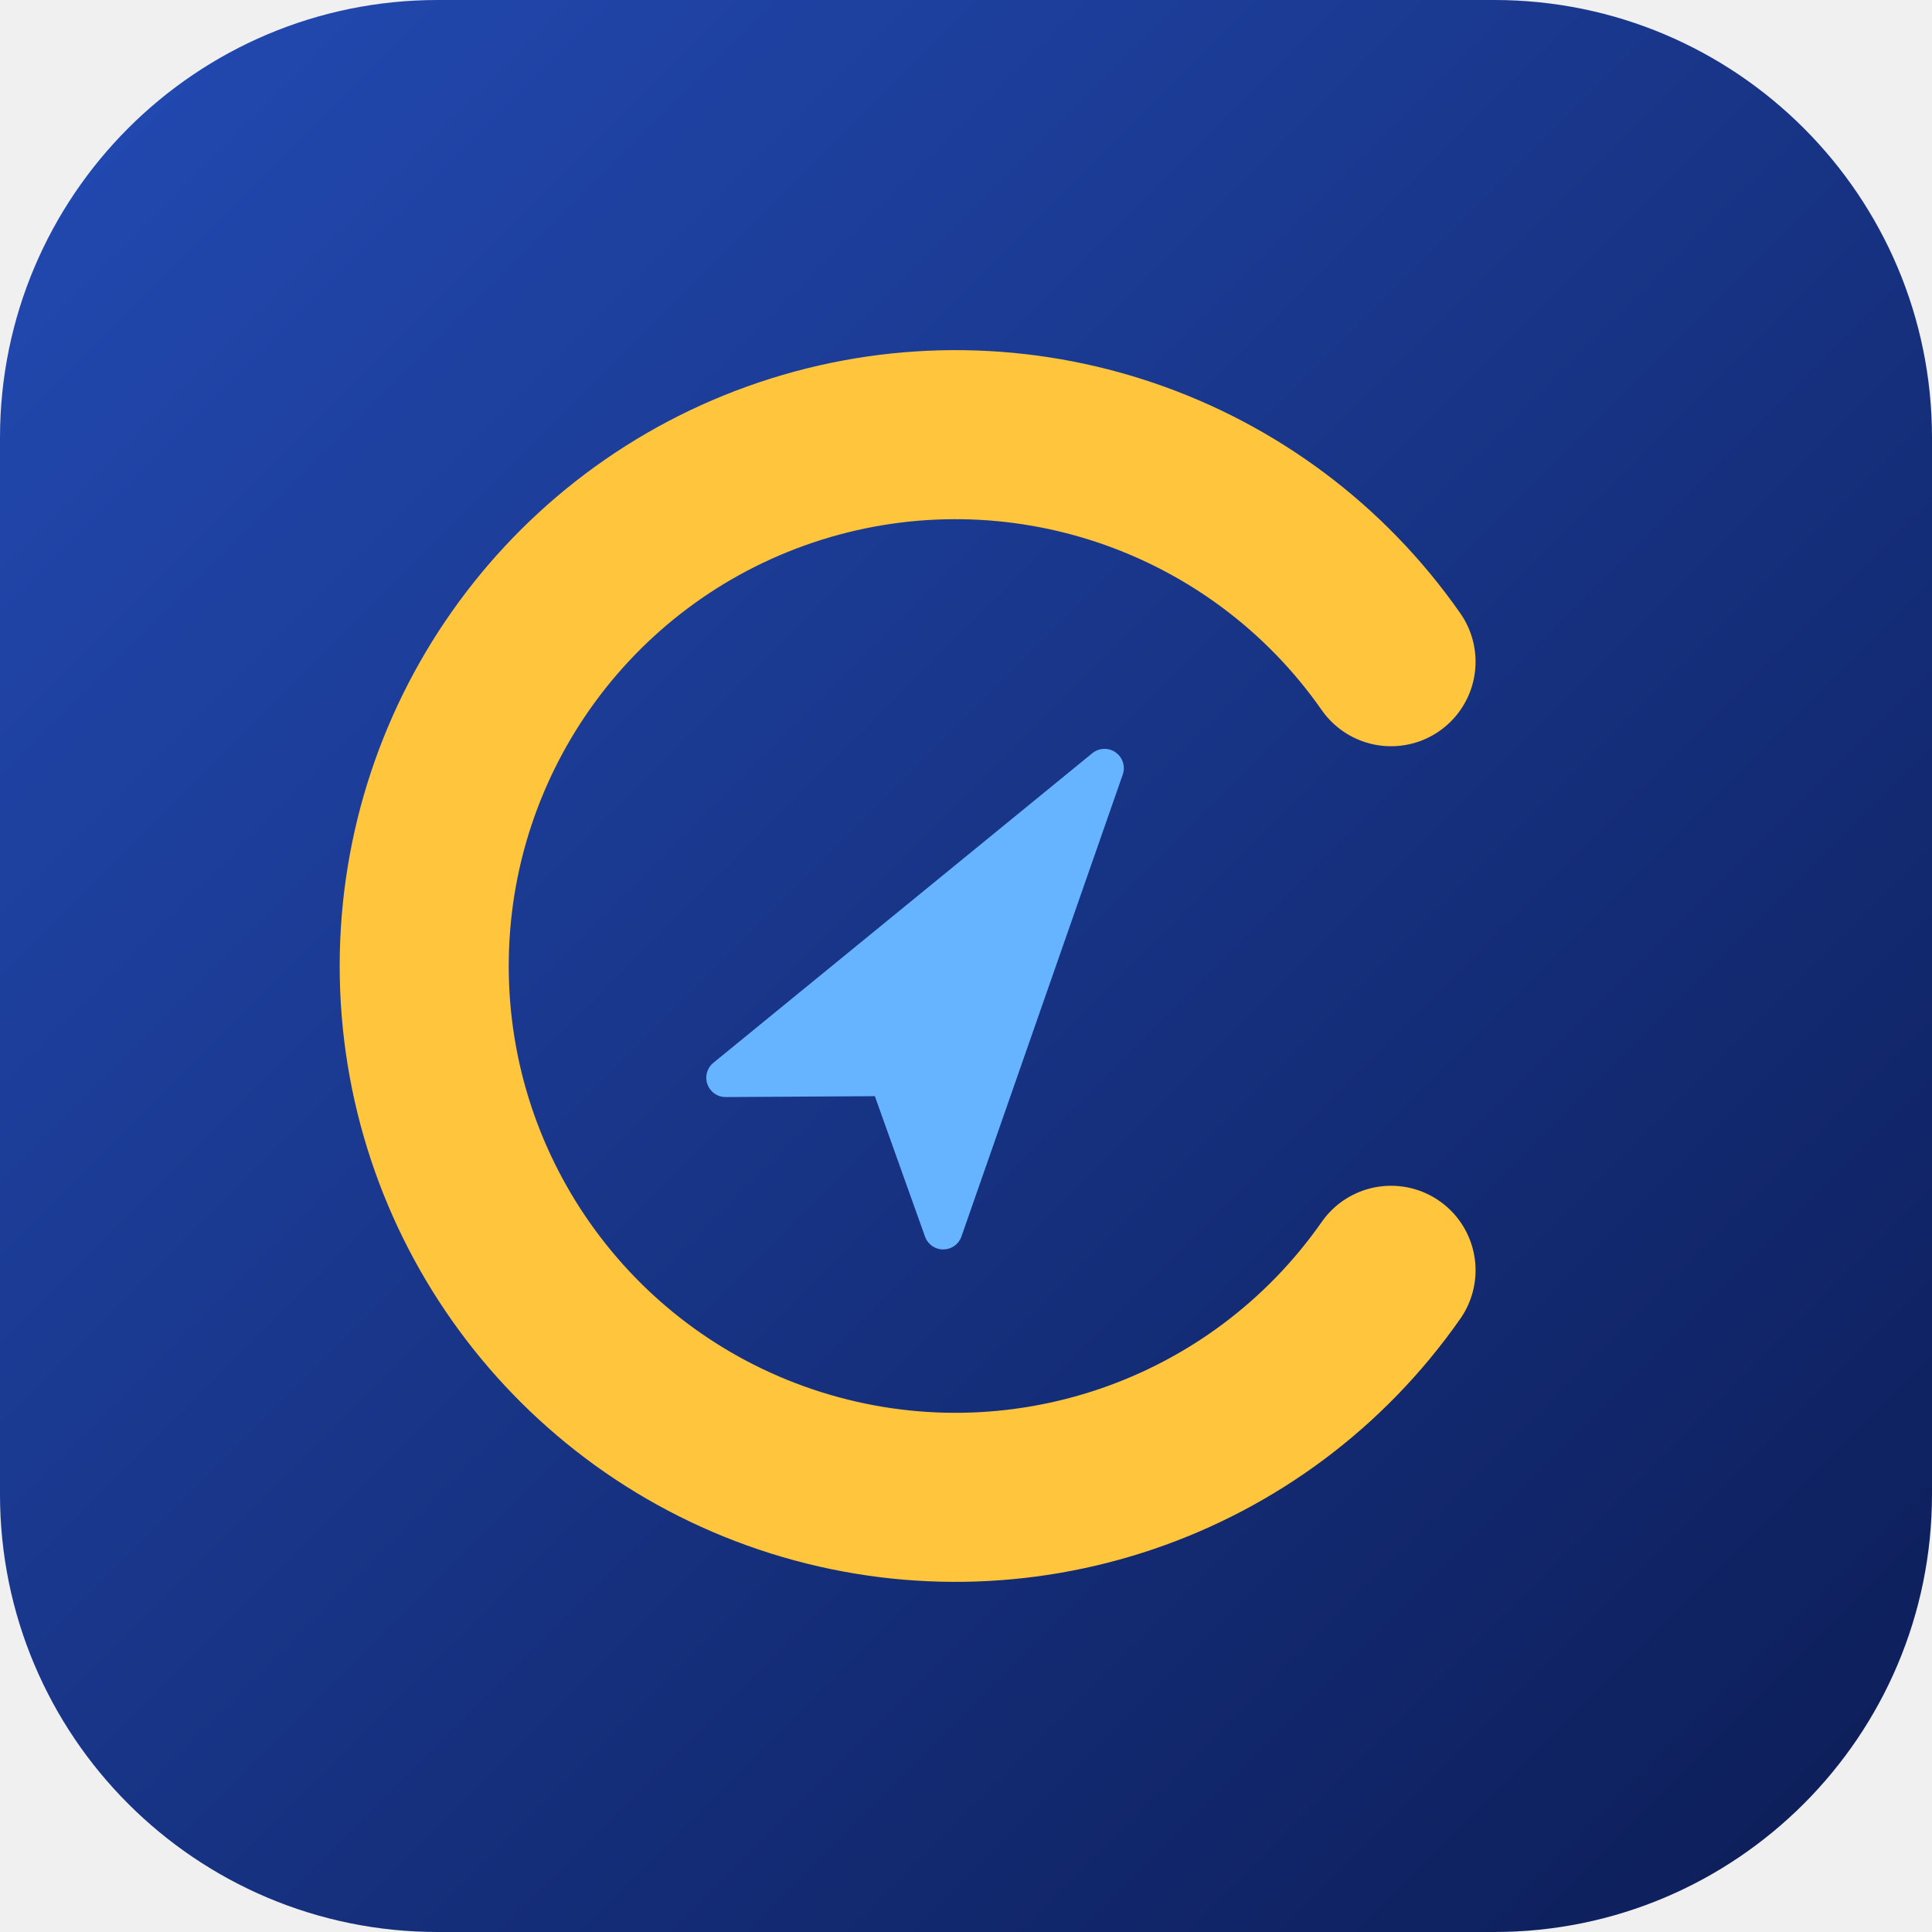
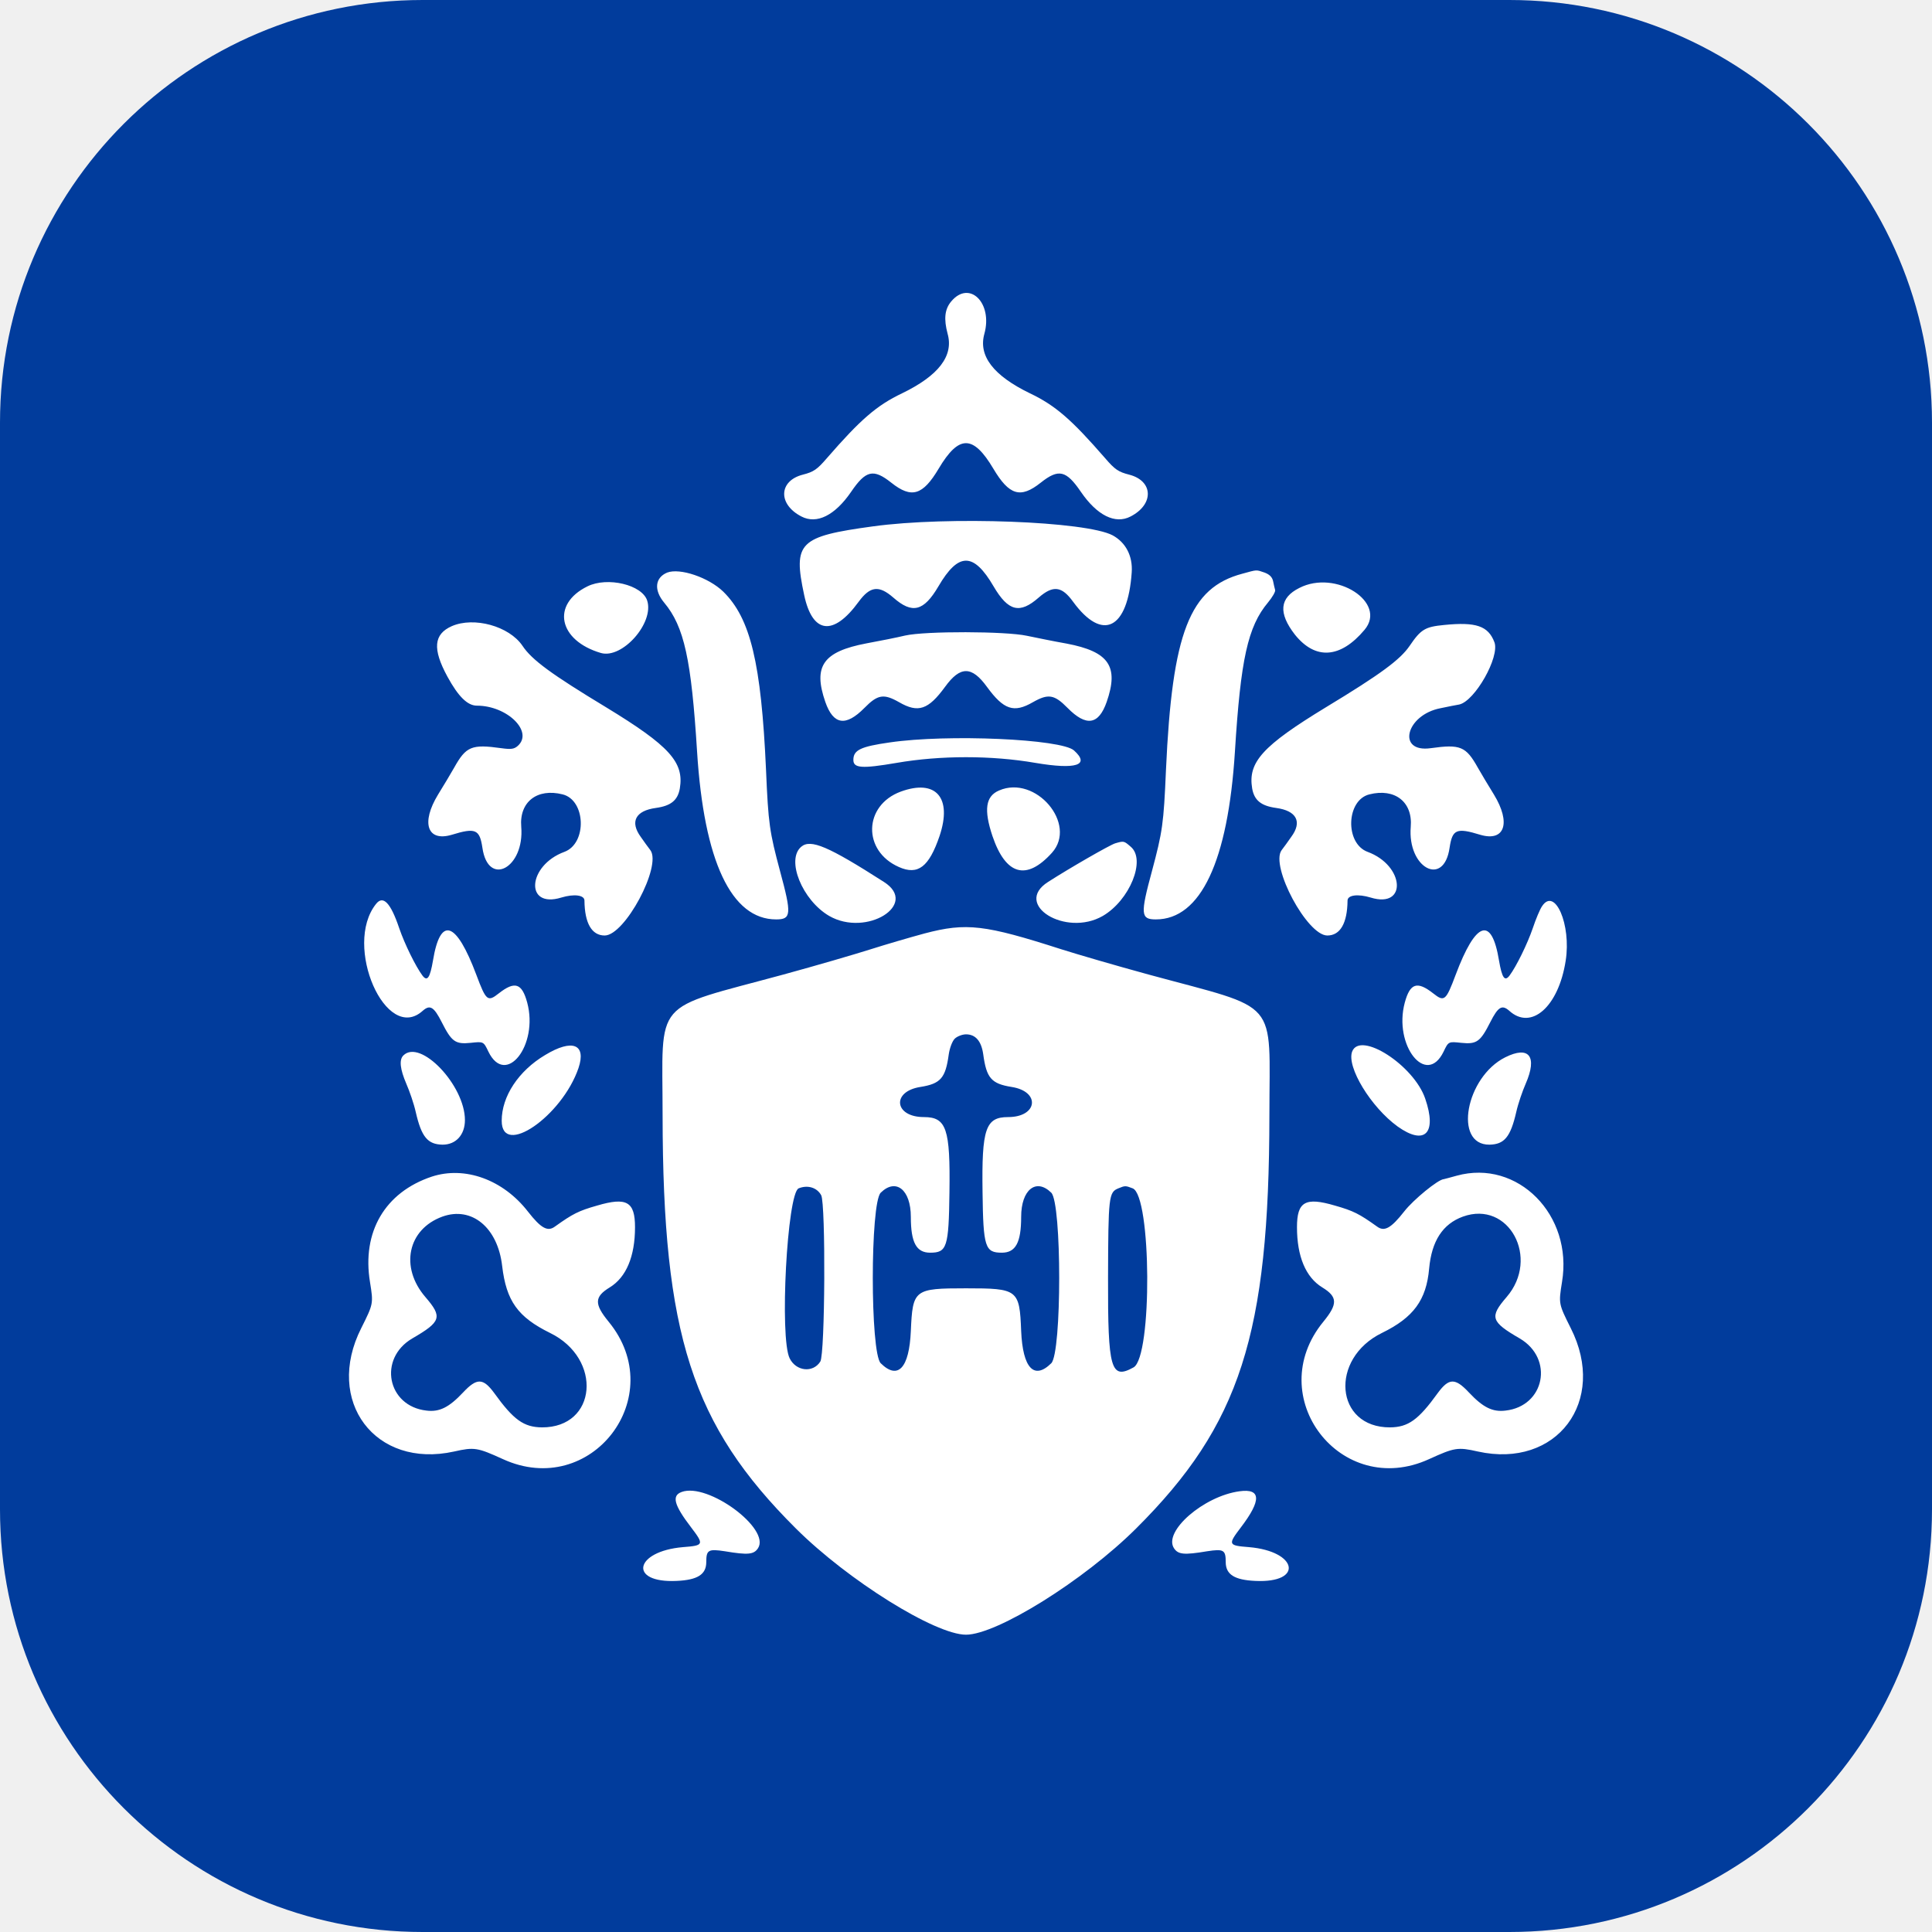
- <svg xmlns="http://www.w3.org/2000/svg" viewBox="0 0 64 64">
-   <defs>
-     <linearGradient id="g" x1="0" y1="0" x2="1" y2="1">
-       <stop offset="0" stop-color="#234bb5" />
-       <stop offset="1" stop-color="#0c1c55" />
-     </linearGradient>
-   </defs>
-   <rect width="64" height="64" rx="14.5" fill="url(#g)" />
-   <g transform="translate(6.4 6.4) scale(.8)">
-     <path d="M49.6 19.4A22 22 0 1 0 49.6 44.6" fill="none" stroke="#ffc53d" stroke-width="7" stroke-linecap="round" />
-     <g transform="rotate(35 32 32)">
-       <polygon points="32,22 37.5,41.5 32,37.6 26.5,41.5" fill="#66b3ff" stroke="#66b3ff" stroke-width="1.6" stroke-linejoin="round" />
-     </g>
+ <svg xmlns="http://www.w3.org/2000/svg" viewBox="0 0 64 64" role="img" aria-label="CarreApp, favicon">
+   <rect width="64" height="64" rx="14" fill="#013C9C" />
+   <g transform="translate(10.3 8.3) scale(0.07614)">
+     <path d="M 278.6 22.1 C 275.7 25.5, 275.3 29.8, 277 36.2 C 279.7 45.8, 273.1 54.4, 257.2 62.1 C 246.1 67.4, 239.1 73.5, 224.5 90.3 C 220.2 95.3, 218.7 96.3, 214 97.5 C 203.5 100.2, 203.1 110.4, 213.4 115.7 C 220.1 119.2, 228 115.2, 235 105 C 241.4 95.6, 244.7 94.8, 252.5 101 C 261.3 108, 266.2 106.5, 273.1 94.9 C 281.9 80.1, 288.1 80.1, 296.9 94.9 C 303.8 106.5, 308.7 108, 317.5 101 C 325.3 94.8, 328.6 95.6, 335 105 C 342 115.2, 349.9 119.2, 356.6 115.7 C 366.9 110.4, 366.5 100.2, 356 97.5 C 351.3 96.3, 349.8 95.3, 345.5 90.3 C 330.9 73.5, 323.9 67.4, 312.8 62.1 C 296.9 54.4, 290.3 45.8, 293 36.2 C 296.7 22.8, 286.5 12.7, 278.6 22.1 M 244.5 120 C 212.3 124.4, 209.7 127, 214.6 149.9 C 218.2 166.8, 227.3 167.9, 238.3 152.8 C 243.3 146, 247.1 145.5, 253.4 151 C 261.6 158.2, 266.6 157, 273 146.1 C 281.7 131.2, 288.3 131.2, 297 146.1 C 303.4 157, 308.4 158.2, 316.6 151 C 322.9 145.5, 326.7 146, 331.6 152.8 C 344.4 170.3, 355.4 164.8, 357.1 140 C 357.6 132.9, 354.5 127, 348.8 123.9 C 337.3 117.8, 277.2 115.5, 244.5 120 M 155 140.1 C 149.7 142.3, 149.1 147.7, 153.7 153.2 C 162.4 163.6, 165.5 177.9, 168 218 C 171 265.7, 182.9 291, 202.4 291 C 209 291, 209.2 288.8, 204.1 270 C 199.5 252.8, 199 249.4, 198 226 C 195.9 179.3, 191.2 160, 179.4 148.4 C 173 142.2, 160.5 138, 155 140.1 M 405.2 140.6 C 382.3 146.7, 374.7 166.1, 372 226 C 371 249.4, 370.5 252.8, 365.9 270 C 360.8 288.8, 361 291, 367.6 291 C 387.1 291, 399 265.7, 402 218 C 404.5 177.8, 407.6 163.6, 416.4 153.1 C 418.3 150.8, 419.7 148.4, 419.5 147.7 C 419.3 147, 418.9 145.3, 418.6 143.8 C 418.2 142, 417 140.9, 414.9 140.1 C 411.1 138.8, 411.8 138.8, 405.2 140.6 M 120.3 146.1 C 104.4 153.9, 107.7 169.7, 126.2 175.1 C 135.5 177.7, 149.4 162, 146.3 152.3 C 144.1 145.4, 129 141.8, 120.3 146.1 M 430 146.8 C 421.4 151.1, 420.8 157.7, 428.1 167.1 C 437 178.2, 447.9 177.5, 458.4 165 C 468.4 153.1, 445.9 138.6, 430 146.8 M 61.3 163.4 C 53.4 166.9, 52.8 173.3, 59.4 185.4 C 64.1 194, 68.1 198, 72.2 198 C 85.4 198, 96.9 209.3, 90 215.5 C 88.4 216.9, 87.1 217.1, 82.8 216.5 C 69.9 214.7, 67.5 215.7, 62.3 225 C 60.9 227.5, 57.7 232.8, 55.3 236.7 C 47.8 249, 50.6 257.3, 61.2 254.2 C 71.6 251, 73.4 251.8, 74.6 259.8 C 77.1 277.2, 93 268.6, 91.5 250.7 C 90.6 239.9, 98.4 233.8, 109.5 236.6 C 119.6 239.1, 120.2 257.9, 110.3 261.6 C 94.2 267.5, 92.9 286.4, 108.9 281.5 C 114.5 279.8, 119 280.4, 119 282.8 C 119.1 292.7, 122.2 298, 127.8 298 C 136.6 298, 152.7 267.8, 147.7 260.9 C 146.7 259.6, 144.8 257, 143.5 255.1 C 138.7 248.5, 141.2 243.7, 150.1 242.5 C 156.6 241.6, 159.6 239.2, 160.5 234 C 162.4 222.6, 156 215.5, 128.4 198.7 C 104.6 184.3, 96.1 178.1, 92 171.9 C 86.2 163.4, 71 159.2, 61.3 163.4 M 493 162.9 C 484.7 163.7, 482.9 164.8, 478 172 C 473.9 178, 465.4 184.3, 441.6 198.7 C 414 215.5, 407.6 222.6, 409.5 234 C 410.4 239.2, 413.4 241.6, 419.9 242.5 C 428.8 243.7, 431.4 248.5, 426.5 255.1 C 425.2 257, 423.3 259.6, 422.3 260.9 C 417.3 267.8, 433.4 298, 442.2 298 C 447.8 298, 450.9 292.7, 451 282.8 C 451 280.4, 455.5 279.8, 461.1 281.5 C 477.1 286.4, 475.8 267.5, 459.7 261.6 C 449.8 257.9, 450.4 239.1, 460.5 236.6 C 471.6 233.8, 479.4 239.9, 478.5 250.7 C 477 268.6, 492.9 277.2, 495.4 259.8 C 496.6 251.8, 498.4 251, 508.8 254.2 C 519.4 257.3, 522.2 249, 514.7 236.7 C 512.3 232.8, 509.1 227.5, 507.7 225 C 502.5 215.7, 500.1 214.7, 487.2 216.5 C 472.3 218.6, 476.3 202, 491.5 199.1 C 494.8 198.4, 498.4 197.7, 499.6 197.5 C 506.4 196, 517.3 176.8, 514.9 170.4 C 512.2 163.3, 506.9 161.5, 493 162.9 M 258.5 167.5 C 255.2 168.3, 247.7 169.8, 241.7 170.9 C 222.8 174.5, 218.4 180.8, 223.8 196.4 C 227.3 206.4, 232.7 207.2, 240.8 199 C 246.6 193.1, 249.2 192.7, 255.9 196.5 C 264.2 201.3, 268.6 199.8, 275.9 189.8 C 282.5 180.7, 287.5 180.7, 294.1 189.8 C 301.4 199.8, 305.8 201.3, 314.1 196.5 C 320.8 192.7, 323.4 193.1, 329.2 199 C 337.3 207.2, 342.7 206.4, 346.2 196.4 C 351.6 180.9, 347.2 174.5, 328.8 171 C 323.1 170, 315.4 168.4, 311.5 167.6 C 302.3 165.6, 267.3 165.5, 258.5 167.5 M 251.8 214 C 239.2 215.8, 236 217.3, 236 221.6 C 236 225.2, 239.6 225.5, 254.8 222.9 C 273.9 219.6, 296.1 219.6, 315.2 222.9 C 332.9 225.9, 339.1 223.9, 332 217.5 C 326.5 212.5, 277 210.3, 251.8 214 M 256.6 235.4 C 240.4 241.4, 239.9 261.2, 255.8 268.2 C 264.1 271.9, 268.9 268.2, 273.5 254.7 C 279.1 238, 271.9 229.8, 256.6 235.4 M 299.4 234.9 C 293.5 237.4, 292.7 243.3, 296.5 254.7 C 302.3 271.8, 311.3 274.3, 322.4 262 C 333.6 249.5, 315.3 228, 299.4 234.9 M 213.3 259.4 C 206.6 265.1, 213.8 282.7, 225.5 289.5 C 241.7 298.8, 264.7 284.5, 249.3 274.7 C 225.1 259.2, 217.4 255.9, 213.3 259.4 M 349.9 257.9 C 347.6 258.6, 330.2 268.6, 320.7 274.7 C 305.3 284.5, 328.3 298.8, 344.5 289.5 C 356.2 282.7, 363.4 265.1, 356.7 259.4 C 353.7 256.8, 353.7 256.8, 349.9 257.9 M 28.3 284.3 C 13.9 302.4, 32.7 345.3, 48.7 330.7 C 51.8 328, 53.5 329, 56.9 335.7 C 61.2 344.2, 62.8 345.4, 69.5 344.7 C 75.1 344.1, 75.1 344.1, 77.2 348.5 C 84.7 364, 99.1 345.8, 94.1 327.2 C 91.8 318.7, 88.7 317.7, 81.7 323.2 C 76.9 327, 76.2 326.4, 72 315.2 C 63.2 291.7, 56.3 289.4, 53.1 308.9 C 51.8 316.5, 50.6 318.2, 48.5 315.4 C 45.6 311.5, 40.8 301.8, 38.4 294.8 C 34.7 283.8, 31.4 280.3, 28.3 284.3 M 535.6 285.3 C 534.7 286.6, 532.9 290.9, 531.6 294.8 C 529.2 301.8, 524.4 311.5, 521.5 315.4 C 519.4 318.2, 518.2 316.5, 516.9 308.9 C 513.7 289.4, 506.8 291.7, 498 315.2 C 493.8 326.4, 493.1 327, 488.3 323.2 C 481.3 317.7, 478.2 318.7, 475.9 327.2 C 470.9 345.8, 485.3 364, 492.8 348.5 C 494.9 344.1, 494.9 344.1, 500.5 344.7 C 507.2 345.4, 508.8 344.2, 513.1 335.7 C 516.5 329, 518.2 328, 521.3 330.7 C 530.9 339.5, 542.8 329, 545.9 309 C 548.4 293.3, 541.2 276.7, 535.6 285.3 M 267 297.1 C 260.7 298.8, 250.1 301.9, 243.5 304 C 236.9 306.1, 219.8 311.1, 205.5 315 C 147.8 330.7, 153 324.7, 153 376.2 C 153.1 471.6, 165.7 510.9, 211 556 C 233.7 578.6, 271.6 602.2, 285 602.2 C 298.4 602.2, 336.3 578.6, 359 556 C 404.3 510.9, 416.9 471.6, 417 376.2 C 417 324.7, 422.2 330.7, 364.5 315 C 350.2 311.1, 333.1 306.1, 326.5 304 C 293.2 293.3, 285.2 292.3, 267 297.1 M 280.1 342.9 C 279 344, 277.9 347, 277.5 349.7 C 276.1 360, 274 362.5, 265.1 363.9 C 252.5 365.9, 253.8 377, 266.7 377 C 276.5 377, 278.2 382.1, 277.8 409.7 C 277.5 433.7, 276.7 436, 269.4 436 C 263.4 436, 261 431.6, 261 420.4 C 261 408.6, 254.5 403.4, 247.9 409.9 C 243.3 414.5, 243.3 479.5, 247.9 484.1 C 255.4 491.5, 260.3 486.2, 261 470.1 C 261.8 452, 262.4 451.5, 285 451.5 C 307.6 451.5, 308.3 452, 309 470.1 C 309.7 486.2, 314.6 491.5, 322.1 484.1 C 326.7 479.5, 326.7 414.5, 322.1 409.9 C 315.5 403.4, 309 408.6, 309 420.4 C 309 431.6, 306.6 436, 300.6 436 C 293.3 436, 292.5 433.7, 292.2 409.7 C 291.8 382.1, 293.5 377, 303.3 377 C 316.2 377, 317.5 365.9, 304.9 363.9 C 296 362.5, 293.9 360, 292.5 349.7 C 291.7 344, 289.2 341, 285 341 C 283.4 341, 281.1 341.9, 280.1 342.9 M 101.9 350 C 90.3 356.9, 83 368, 83 378.6 C 83 394.7, 109.2 376.7, 116.4 355.7 C 119.9 345.3, 113.8 342.8, 101.9 350 M 453 348.5 C 450.5 355.2, 461.2 372.7, 472.8 381.1 C 484.6 389.5, 490 384.1, 484.8 369 C 479.9 354.5, 456.5 339.4, 453 348.5 M 40.2 350.2 C 38.3 352.1, 38.8 356.2, 41.5 362.5 C 42.9 365.7, 44.8 371.2, 45.6 374.8 C 48.1 385.7, 50.8 388.9, 57.3 389 C 63.1 389, 67 384.7, 67 378.3 C 67 363.2, 47.6 342.8, 40.2 350.2 M 519.6 351 C 502.4 359.6, 497 389.1, 512.7 389 C 519.2 388.9, 521.9 385.7, 524.4 374.8 C 525.2 371.2, 527.1 365.7, 528.5 362.5 C 533.7 350.6, 530 345.8, 519.6 351 M 52.6 402.9 C 32.2 409.7, 22.1 427, 25.7 448.8 C 27.2 458.2, 27.2 458.2, 21.9 468.8 C 5.8 500.6, 28 530.1, 62.3 522.5 C 71.1 520.5, 72.5 520.8, 83.5 525.8 C 121.9 543.4, 156.3 498.6, 129.5 466 C 123.2 458.3, 123.3 455.2, 130 451.1 C 137.2 446.7, 141 437.6, 141 424.9 C 141 413.8, 137.4 411.7, 124.5 415.5 C 116.4 417.8, 113.9 419.1, 106.2 424.6 C 103 427, 100.1 425.4, 94.4 418.1 C 83.6 404.2, 67 398.2, 52.6 402.9 M 498.5 402.5 C 495.8 403.3, 493.2 403.9, 492.9 404 C 490.4 404.1, 479.6 413, 475.7 418 C 469.9 425.4, 467 427, 463.8 424.6 C 456.1 419.1, 453.6 417.8, 445.5 415.5 C 432.6 411.7, 429 413.8, 429 424.9 C 429 437.6, 432.8 446.7, 440 451.1 C 446.7 455.2, 446.8 458.3, 440.5 466 C 413.7 498.6, 448.1 543.4, 486.5 525.8 C 497.5 520.8, 498.9 520.5, 507.7 522.5 C 542 530.1, 564.2 500.6, 548.1 468.8 C 542.8 458.2, 542.8 458.2, 544.3 448.8 C 549.2 419.6, 525 395.2, 498.5 402.5 M 212.2 408 C 207.2 410.1, 203.8 473.1, 208.3 482 C 211.1 487.6, 218.4 488.4, 221.6 483.4 C 223.7 480.3, 224 414.8, 222 411 C 220.2 407.7, 216.2 406.4, 212.2 408 M 351.3 408 C 347.1 409.7, 346.9 411.5, 346.8 447 C 346.7 486.7, 348 491.4, 357.9 485.9 C 366.1 481.3, 365.7 411.1, 357.5 408 C 354.4 406.8, 354.2 406.8, 351.3 408 M 57.2 420.3 C 42.1 425.8, 38.6 442.3, 49.8 455.3 C 57.3 464, 56.7 466, 44.1 473.3 C 29.1 482.1, 33.2 502.8, 50.3 504.7 C 55.9 505.4, 60.1 503.3, 66.2 496.8 C 72.2 490.4, 74.9 490.5, 79.7 497 C 88.2 508.8, 92.6 511.9, 100.5 512 C 124.5 512.1, 127 482.1, 104 470.9 C 90 464, 85 457, 83.2 441.8 C 81.3 425.1, 70 415.7, 57.2 420.3 M 501.2 420.3 C 492.4 423.5, 487.6 430.9, 486.5 442.9 C 485.3 456.6, 479.7 464.2, 466 470.9 C 443 482.1, 445.5 512.1, 469.5 512 C 477.4 511.9, 481.8 508.8, 490.3 497 C 495.1 490.5, 497.8 490.4, 503.8 496.8 C 509.9 503.3, 514.1 505.4, 519.7 504.7 C 536.8 502.8, 540.9 482.1, 525.9 473.3 C 513.3 466, 512.7 464, 520.2 455.3 C 534.8 438.4, 521.2 413.1, 501.2 420.3 M 161.3 540.1 C 156.9 541.7, 157.9 545.7, 165.4 555.5 C 171.1 563, 171 563.4, 161.9 564.1 C 140.7 565.9, 138 579.8, 159.1 578.8 C 168.2 578.4, 172 576, 172 570.6 C 172 565.3, 172.9 564.8, 180.1 565.9 C 190.2 567.6, 192.7 567.3, 194.5 564.6 C 200.1 556.1, 172.7 535.9, 161.3 540.1 M 404 539.8 C 388.4 541.9, 370.7 557.3, 375.5 564.6 C 377.3 567.3, 379.8 567.6, 389.9 565.9 C 397.1 564.8, 398 565.3, 398 570.6 C 398 576, 401.8 578.4, 410.9 578.8 C 432 579.8, 429.3 565.9, 408.1 564.1 C 399 563.4, 398.9 563, 404.6 555.5 C 413.6 543.7, 413.4 538.5, 404 539.8" fill="#FFFFFF" fill-rule="evenodd" />
  </g>
</svg>
